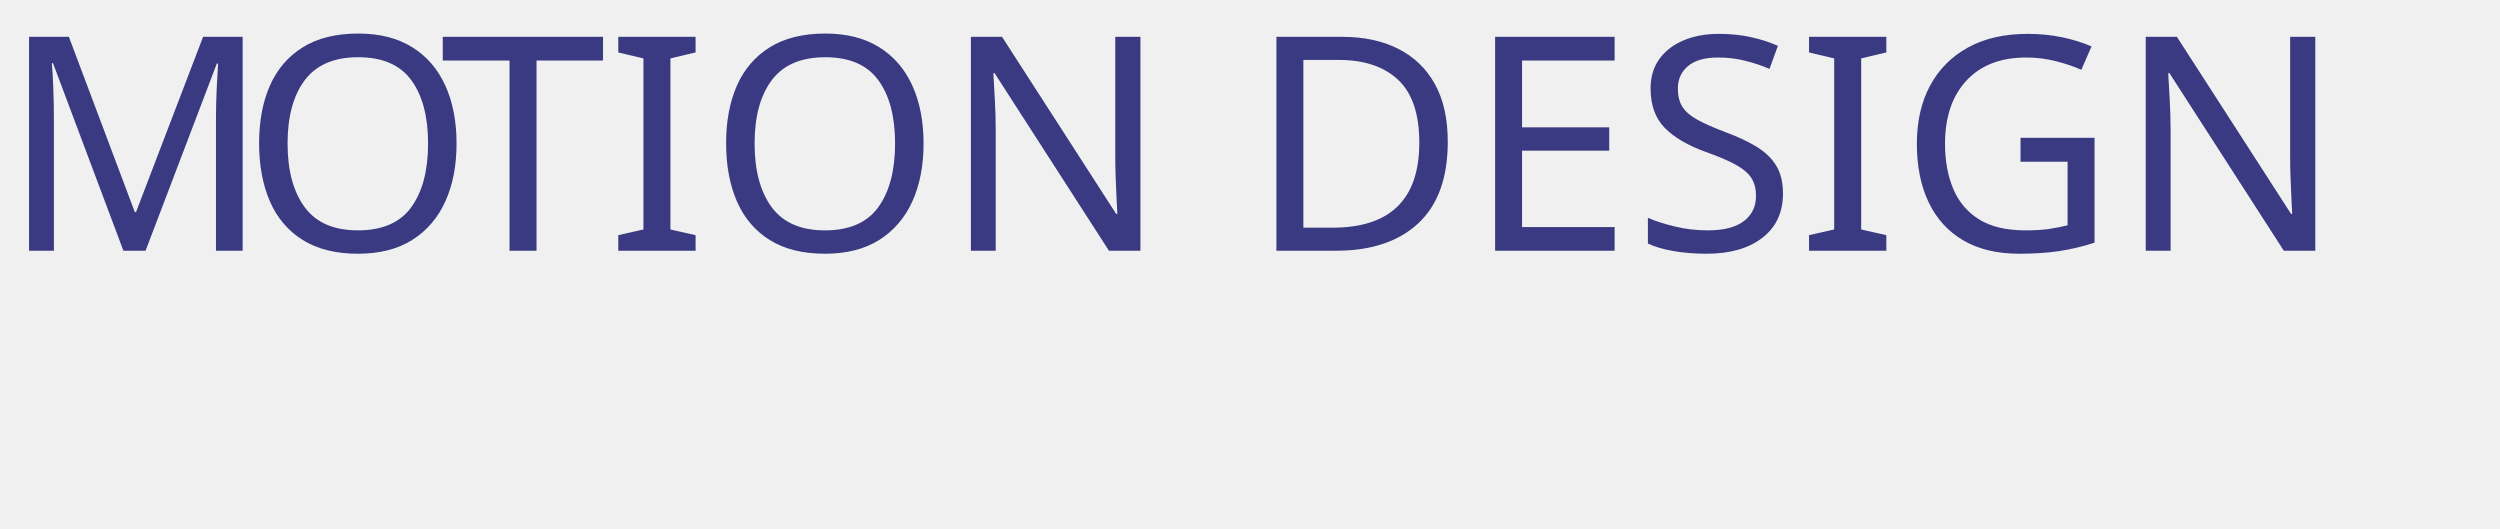
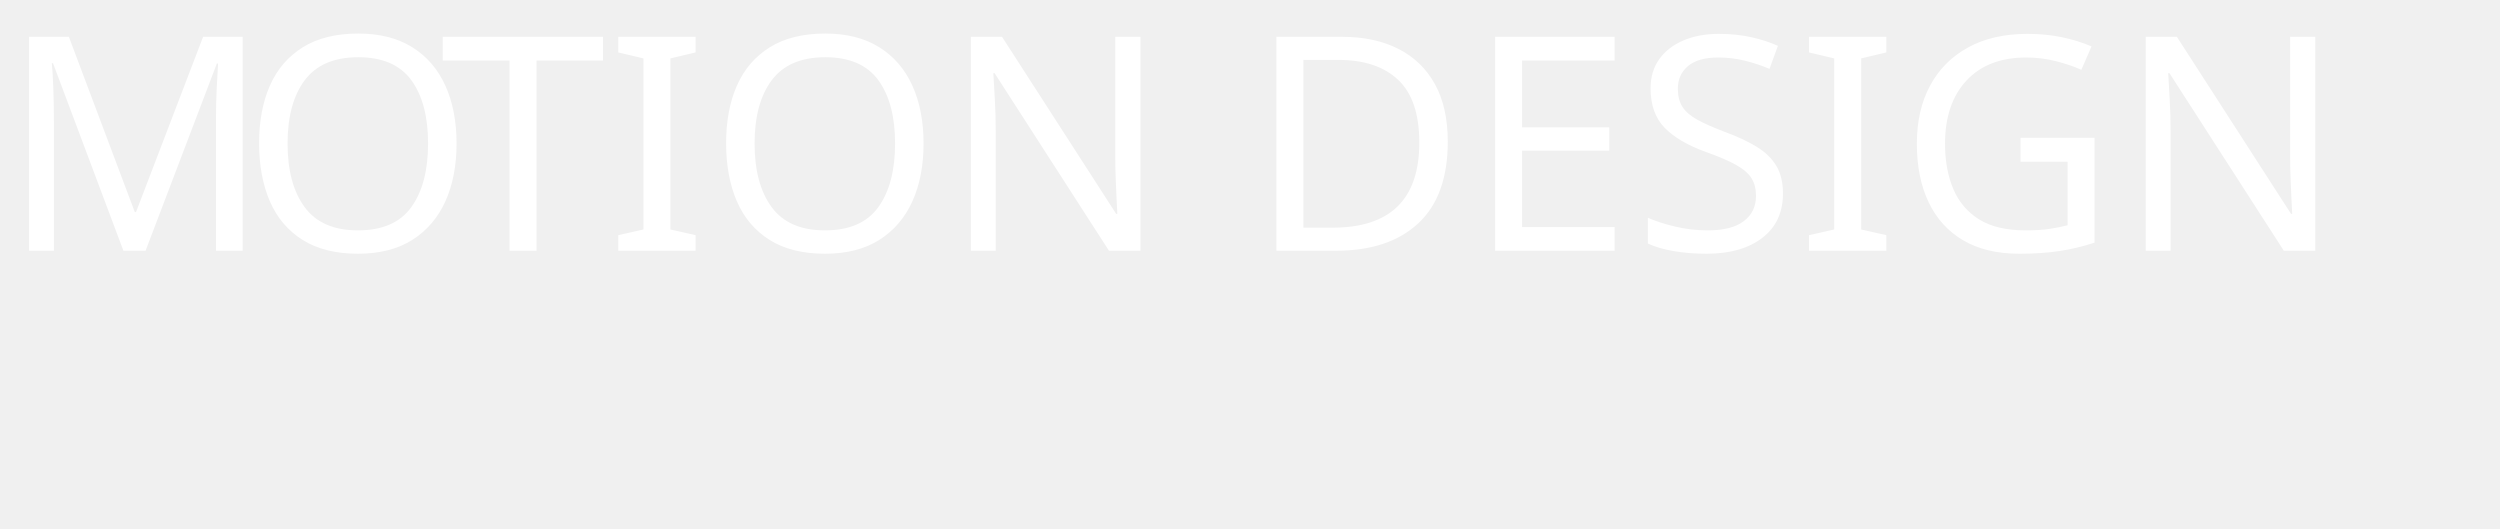
<svg xmlns="http://www.w3.org/2000/svg" id="Calque_1" data-name="Calque 1" viewBox="0 0 1001.47 211.68">
  <defs>
-     <style>.cls-1{font-size:120px;fill:#3a3a82;font-family:MyriadPro-Regular, Myriad Pro;}.cls-2{letter-spacing:-0.02em;}.cls-3{letter-spacing:0em;}</style>
+     <style>.cls-1{font-size:120px;fill:#FFFFFF;font-family:MyriadPro-Regular, Myriad Pro;}.cls-2{letter-spacing:-0.02em;}.cls-3{letter-spacing:0em;}</style>
  </defs>
  <text class="cls-1" transform="translate(0 100.44)">M<tspan class="cls-2" x="96.48" y="0">O</tspan>
    <tspan class="cls-3" x="176.16" y="0">TION DESIGN</tspan>
  </text>
</svg>
